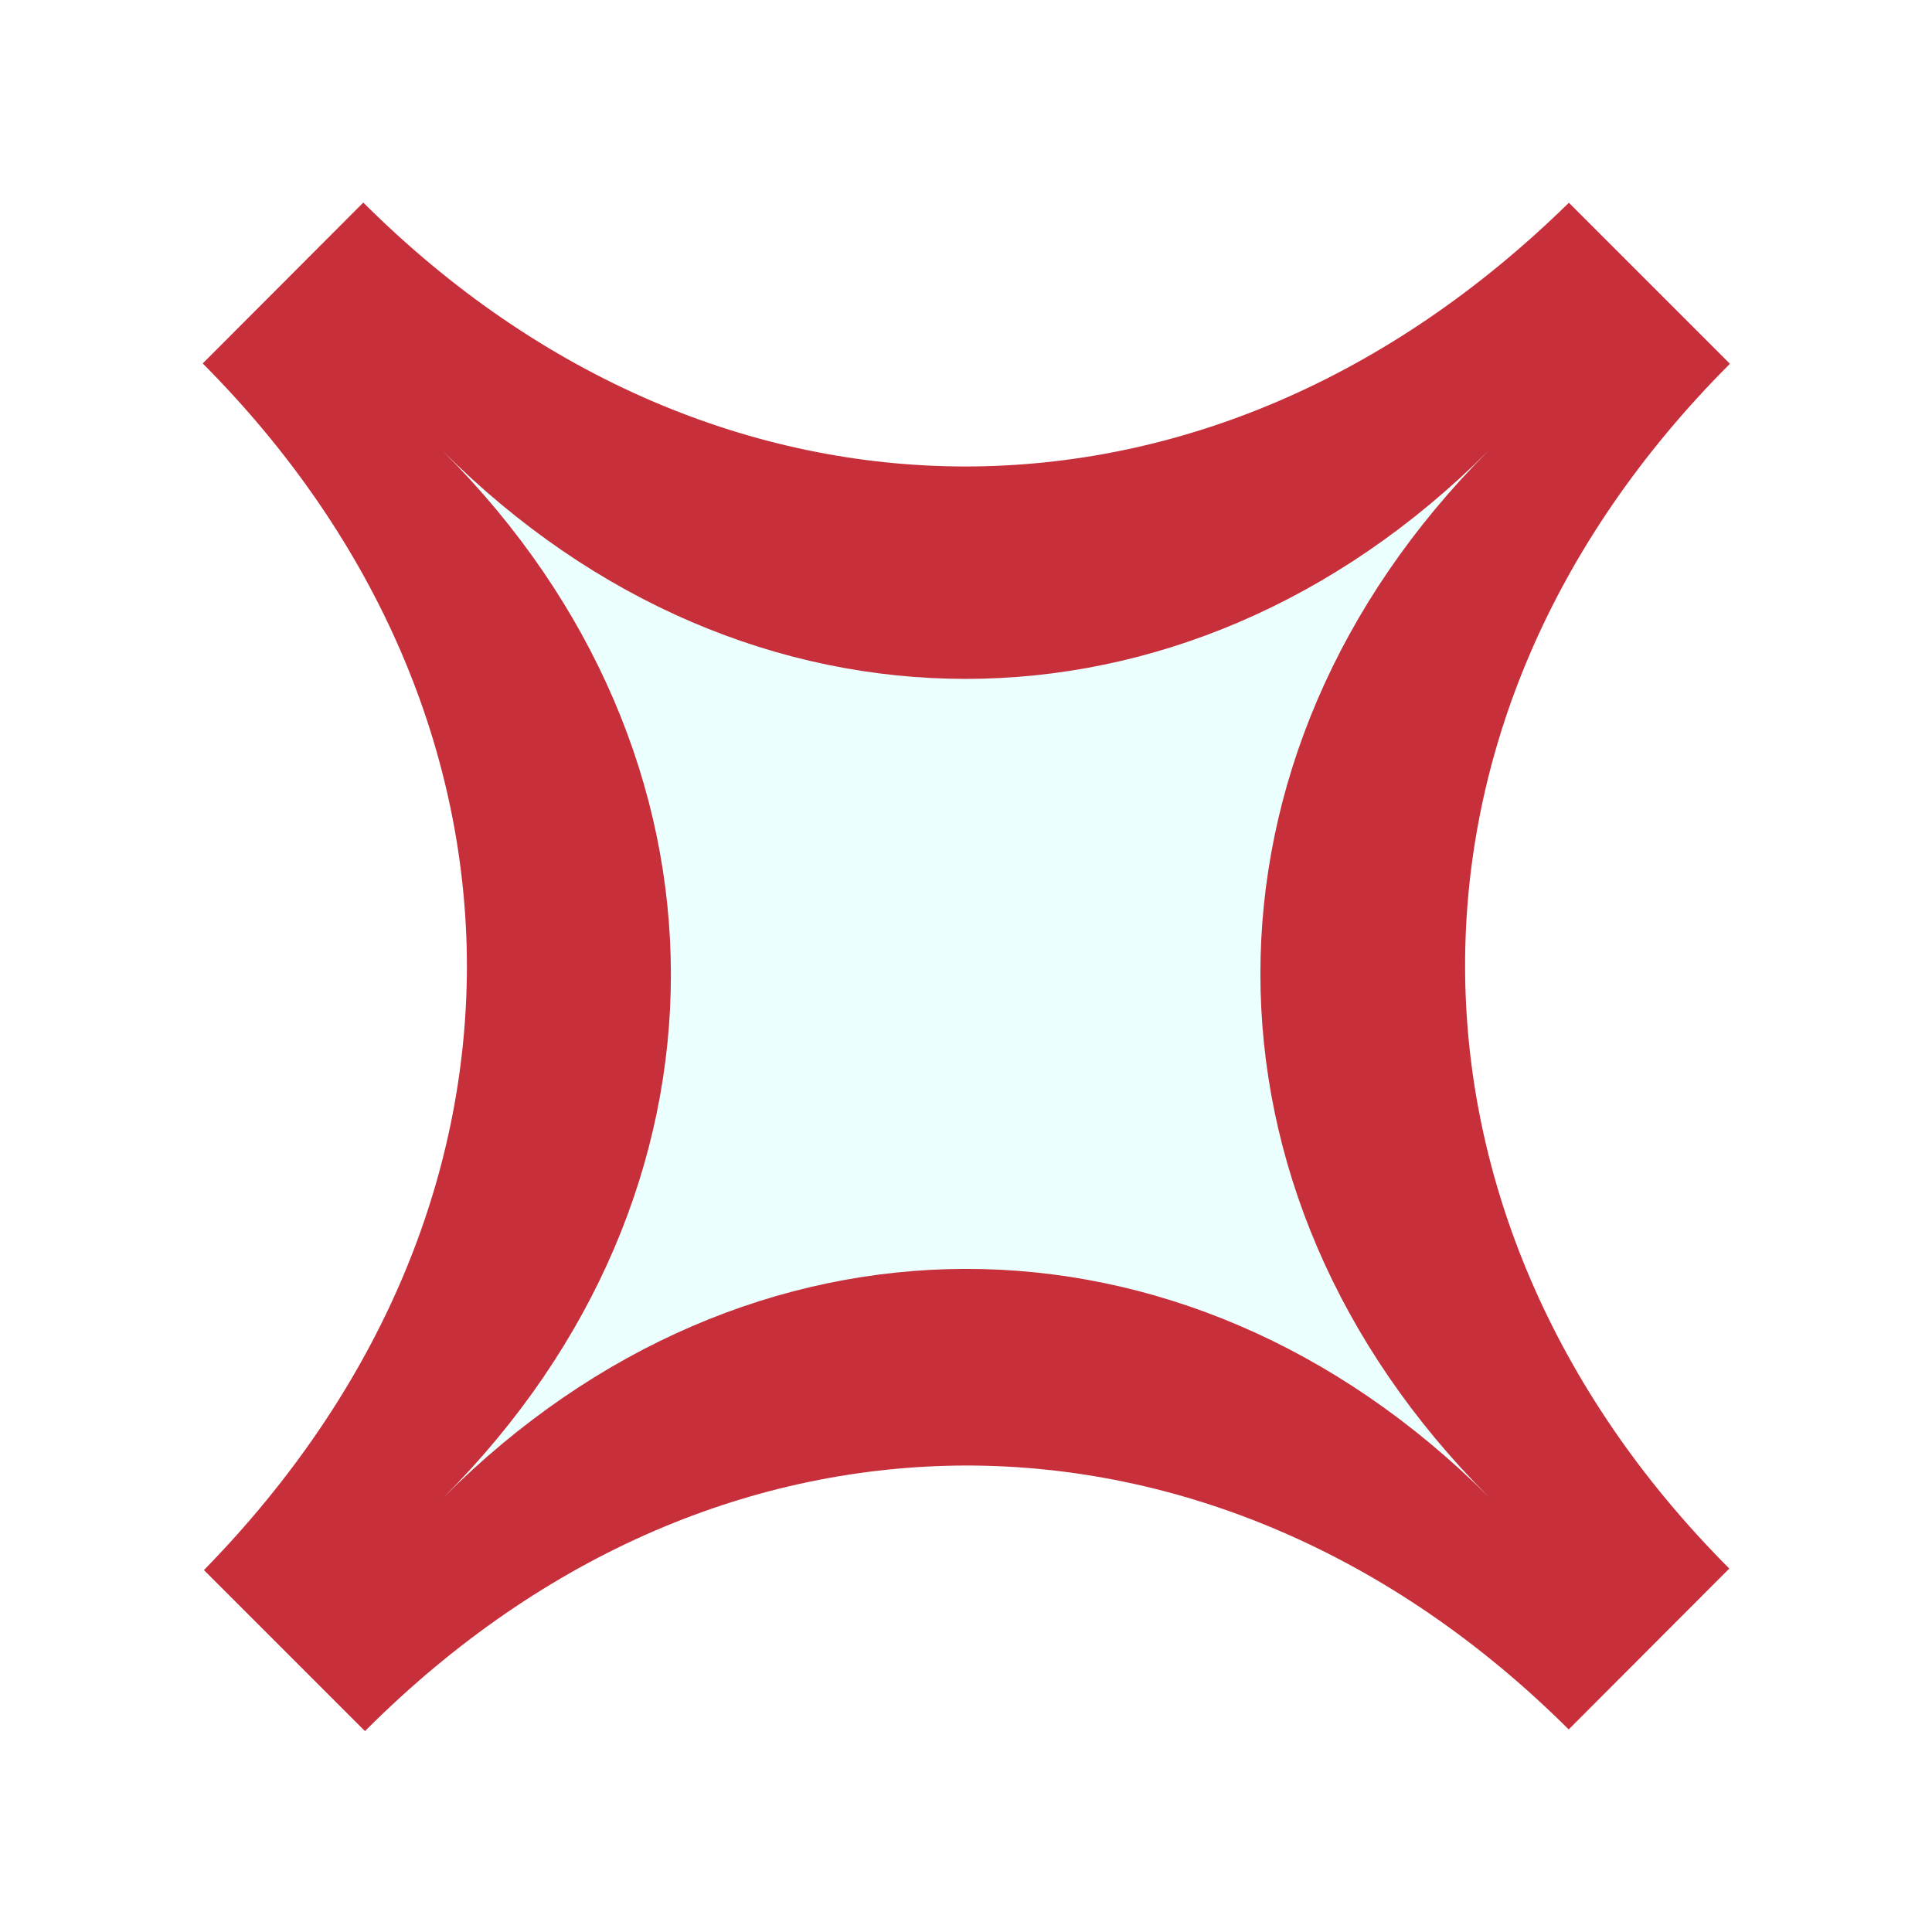
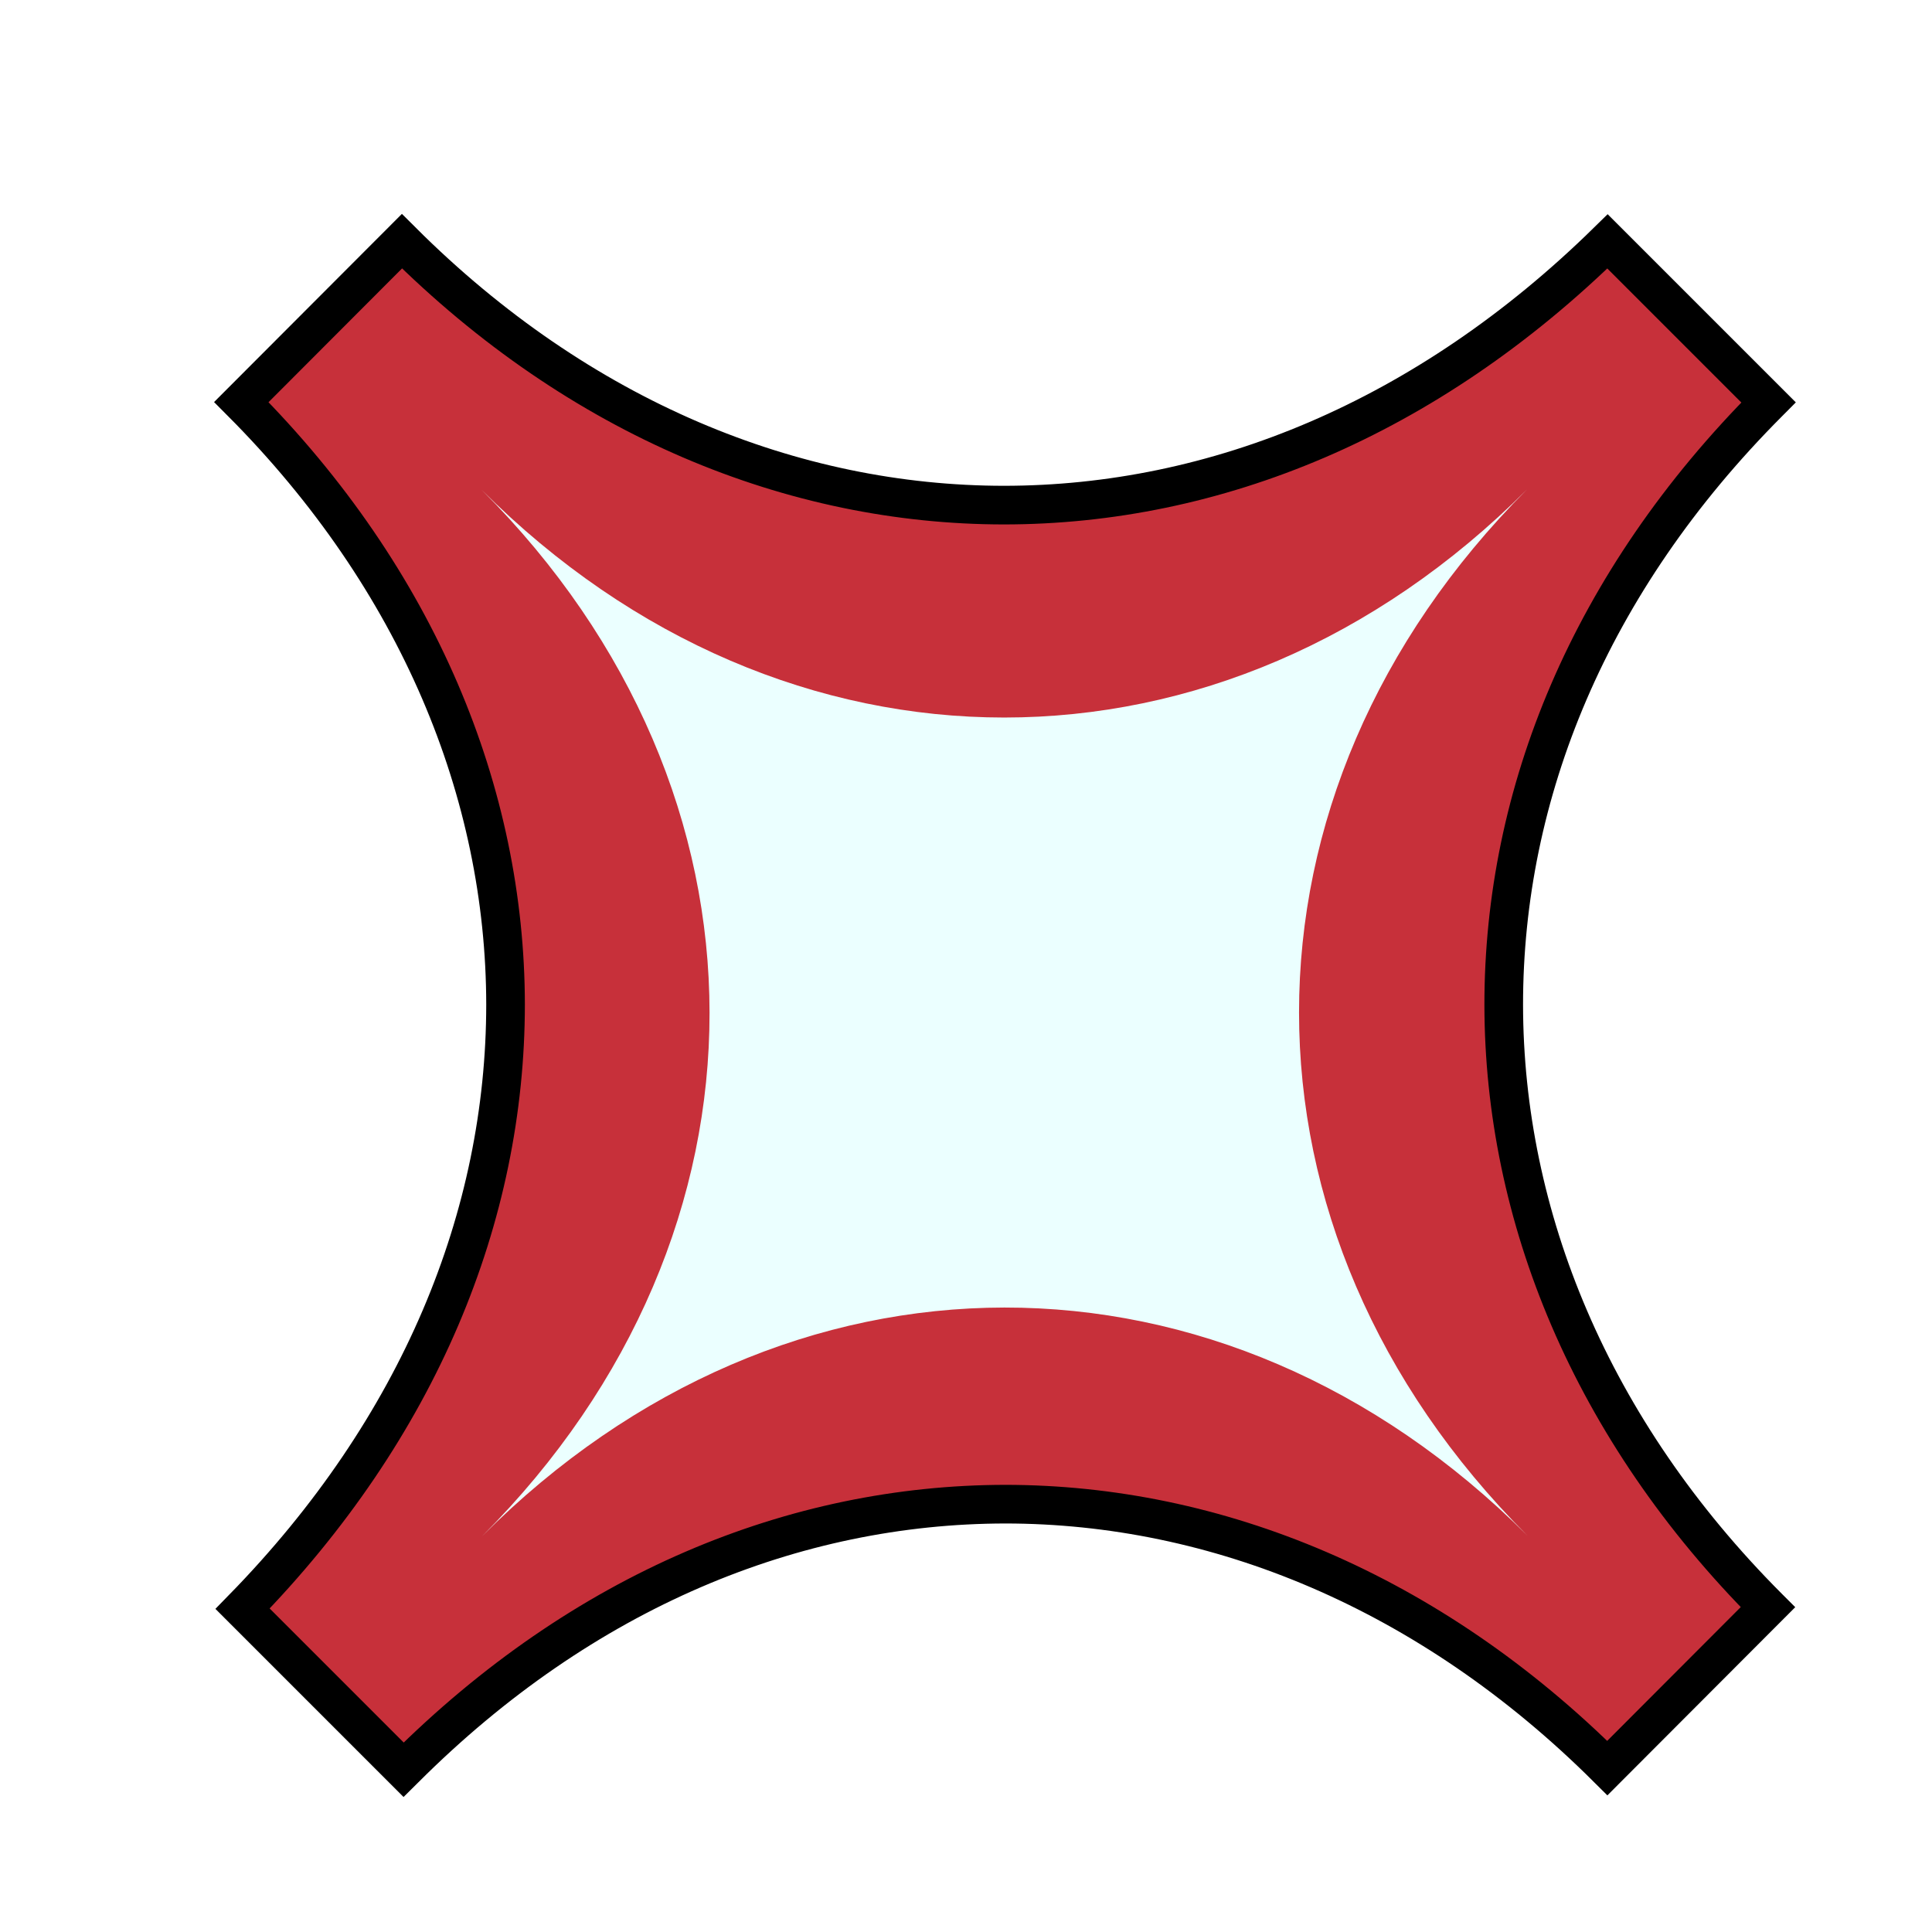
- <svg xmlns="http://www.w3.org/2000/svg" width="100%" height="100%" viewBox="0 0 500 500" version="1.1" xml:space="preserve" style="fill-rule:evenodd;clip-rule:evenodd;stroke-linejoin:round;stroke-miterlimit:2;">
-   <g>
-     <path d="M447.699,94.146L447.699,94.146L447.568,94.278C401.268,140.72 379.138,195.48 379.163,250.059C379.236,304.643 401.602,359.907 447.54,405.94L447.541,405.941L426.759,426.759L426.758,426.759L405.977,447.577C359.895,401.687 304.708,379.301 250.172,379.276C195.65,379.347 141.015,401.497 94.733,447.73C94.64,447.823 94.548,447.916 94.455,448.008L52.78,406.333C98.642,359.432 120.814,304.619 120.837,249.941C120.764,195.358 98.35,140.141 52.46,94.06L94.023,52.423C140.057,98.362 195.292,120.699 249.828,120.724C304.411,120.701 359.156,98.462 406.024,52.471L447.699,94.146L447.699,94.146Z" style="fill:#c7303a;fill-rule:nonzero;" />
-     <path d="M385.292,387.414C306.455,308.576 193.374,308.816 114.784,387.545C193.374,308.817 193.149,195.271 114.678,116.8C193.149,195.27 306.56,195.433 385.187,116.669C306.56,195.433 306.455,308.576 385.292,387.414Z" style="fill:#ebffff;fill-rule:nonzero;" />
+ <svg xmlns="http://www.w3.org/2000/svg" viewBox="0 0 500 500" width="500" height="500">
+   <g style="fill-rule:evenodd;clip-rule:evenodd;stroke-linejoin:miter;stroke-miterlimit:10;" transform="translate(10,10)">
+     <path d="M447.699,94.146L447.699,94.146L447.568,94.278C401.268,140.72 379.138,195.48 379.163,250.059C379.236,304.643 401.602,359.907 447.54,405.94L447.541,405.941L426.759,426.759L426.758,426.759L405.977,447.577C359.895,401.687 304.708,379.301 250.172,379.276C195.65,379.347 141.015,401.497 94.733,447.73C94.64,447.823 94.548,447.916 94.455,448.008L52.78,406.333C98.642,359.432 120.814,304.619 120.837,249.941C120.764,195.358 98.35,140.141 52.46,94.06L94.023,52.423C140.057,98.362 195.292,120.699 249.828,120.724C304.411,120.701 359.156,98.462 406.024,52.471L447.699,94.146L447.699,94.146Z" style="fill:#c7303a; stroke:#000; stroke-width:10;fill-rule:nonzero;" />
+     <path d="M385.292,387.414C306.455,308.576 193.374,308.816 114.784,387.545C193.374,308.817 193.149,195.271 114.678,116.8C193.149,195.27 306.56,195.433 385.187,116.669C306.56,195.433 306.455,308.576 385.292,387.414Z" style="fill:#ebffff;fill-rule:nonzero; stroke:#000; stroke-width:0;" />
  </g>
</svg>
